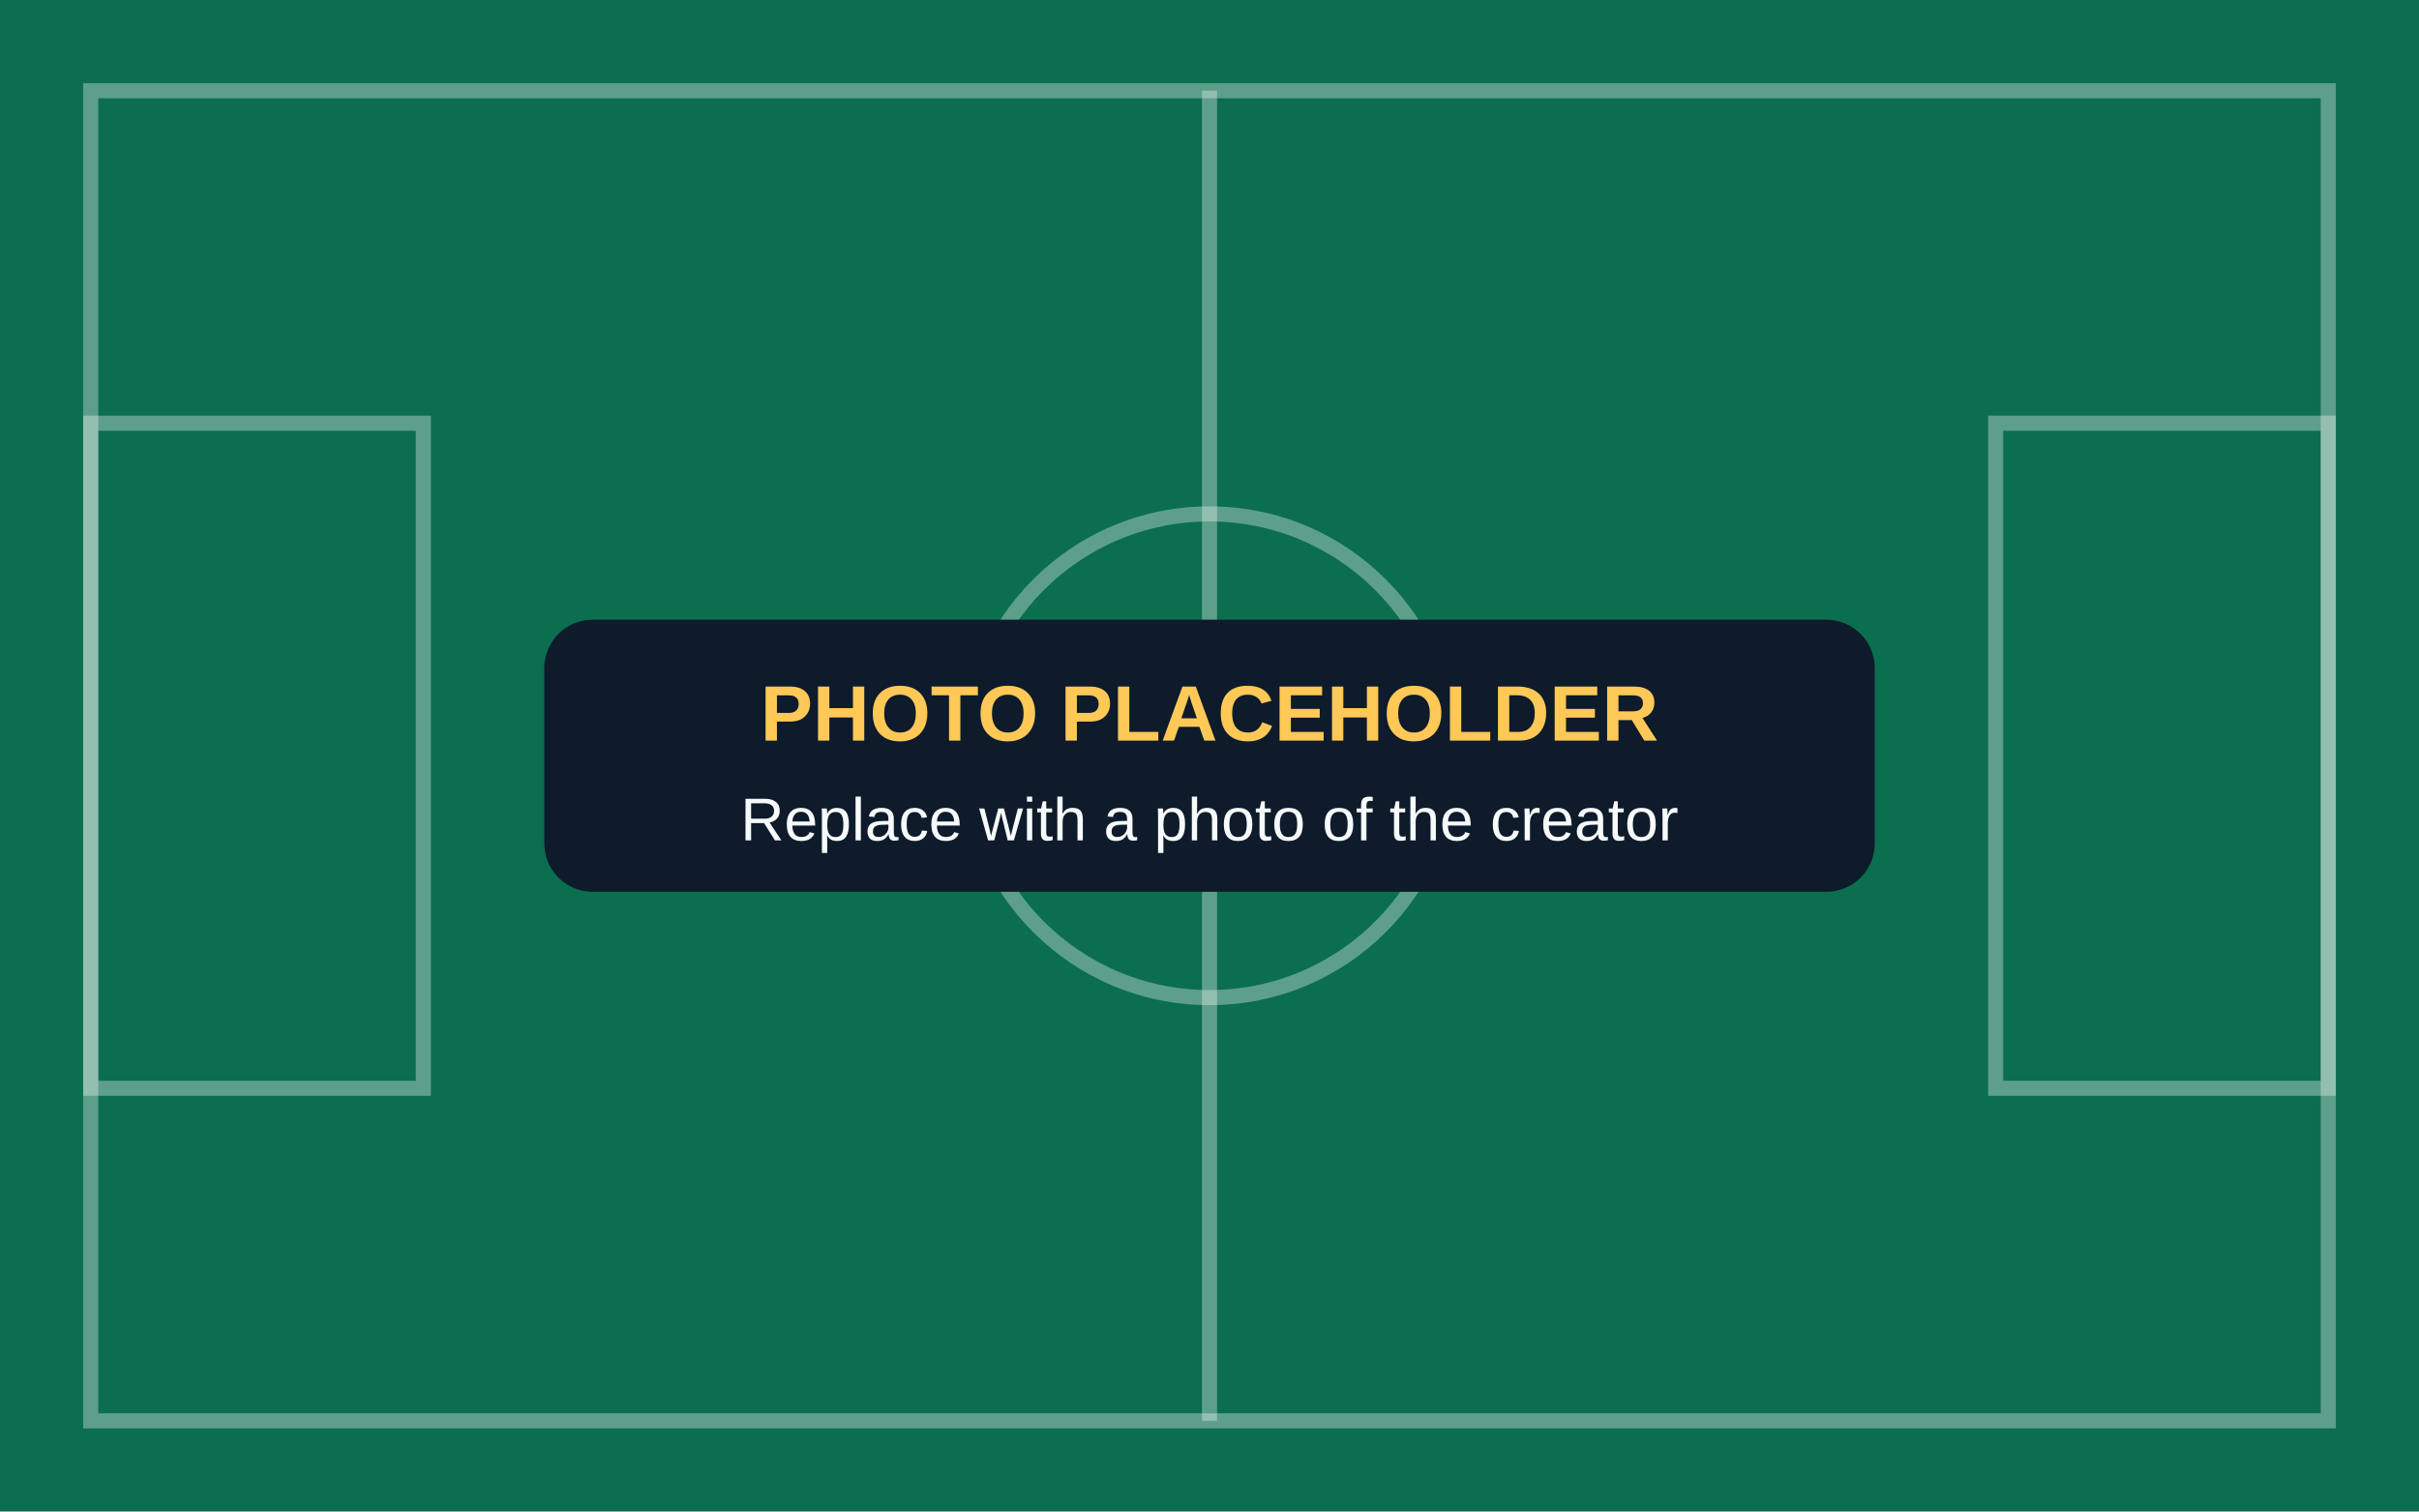
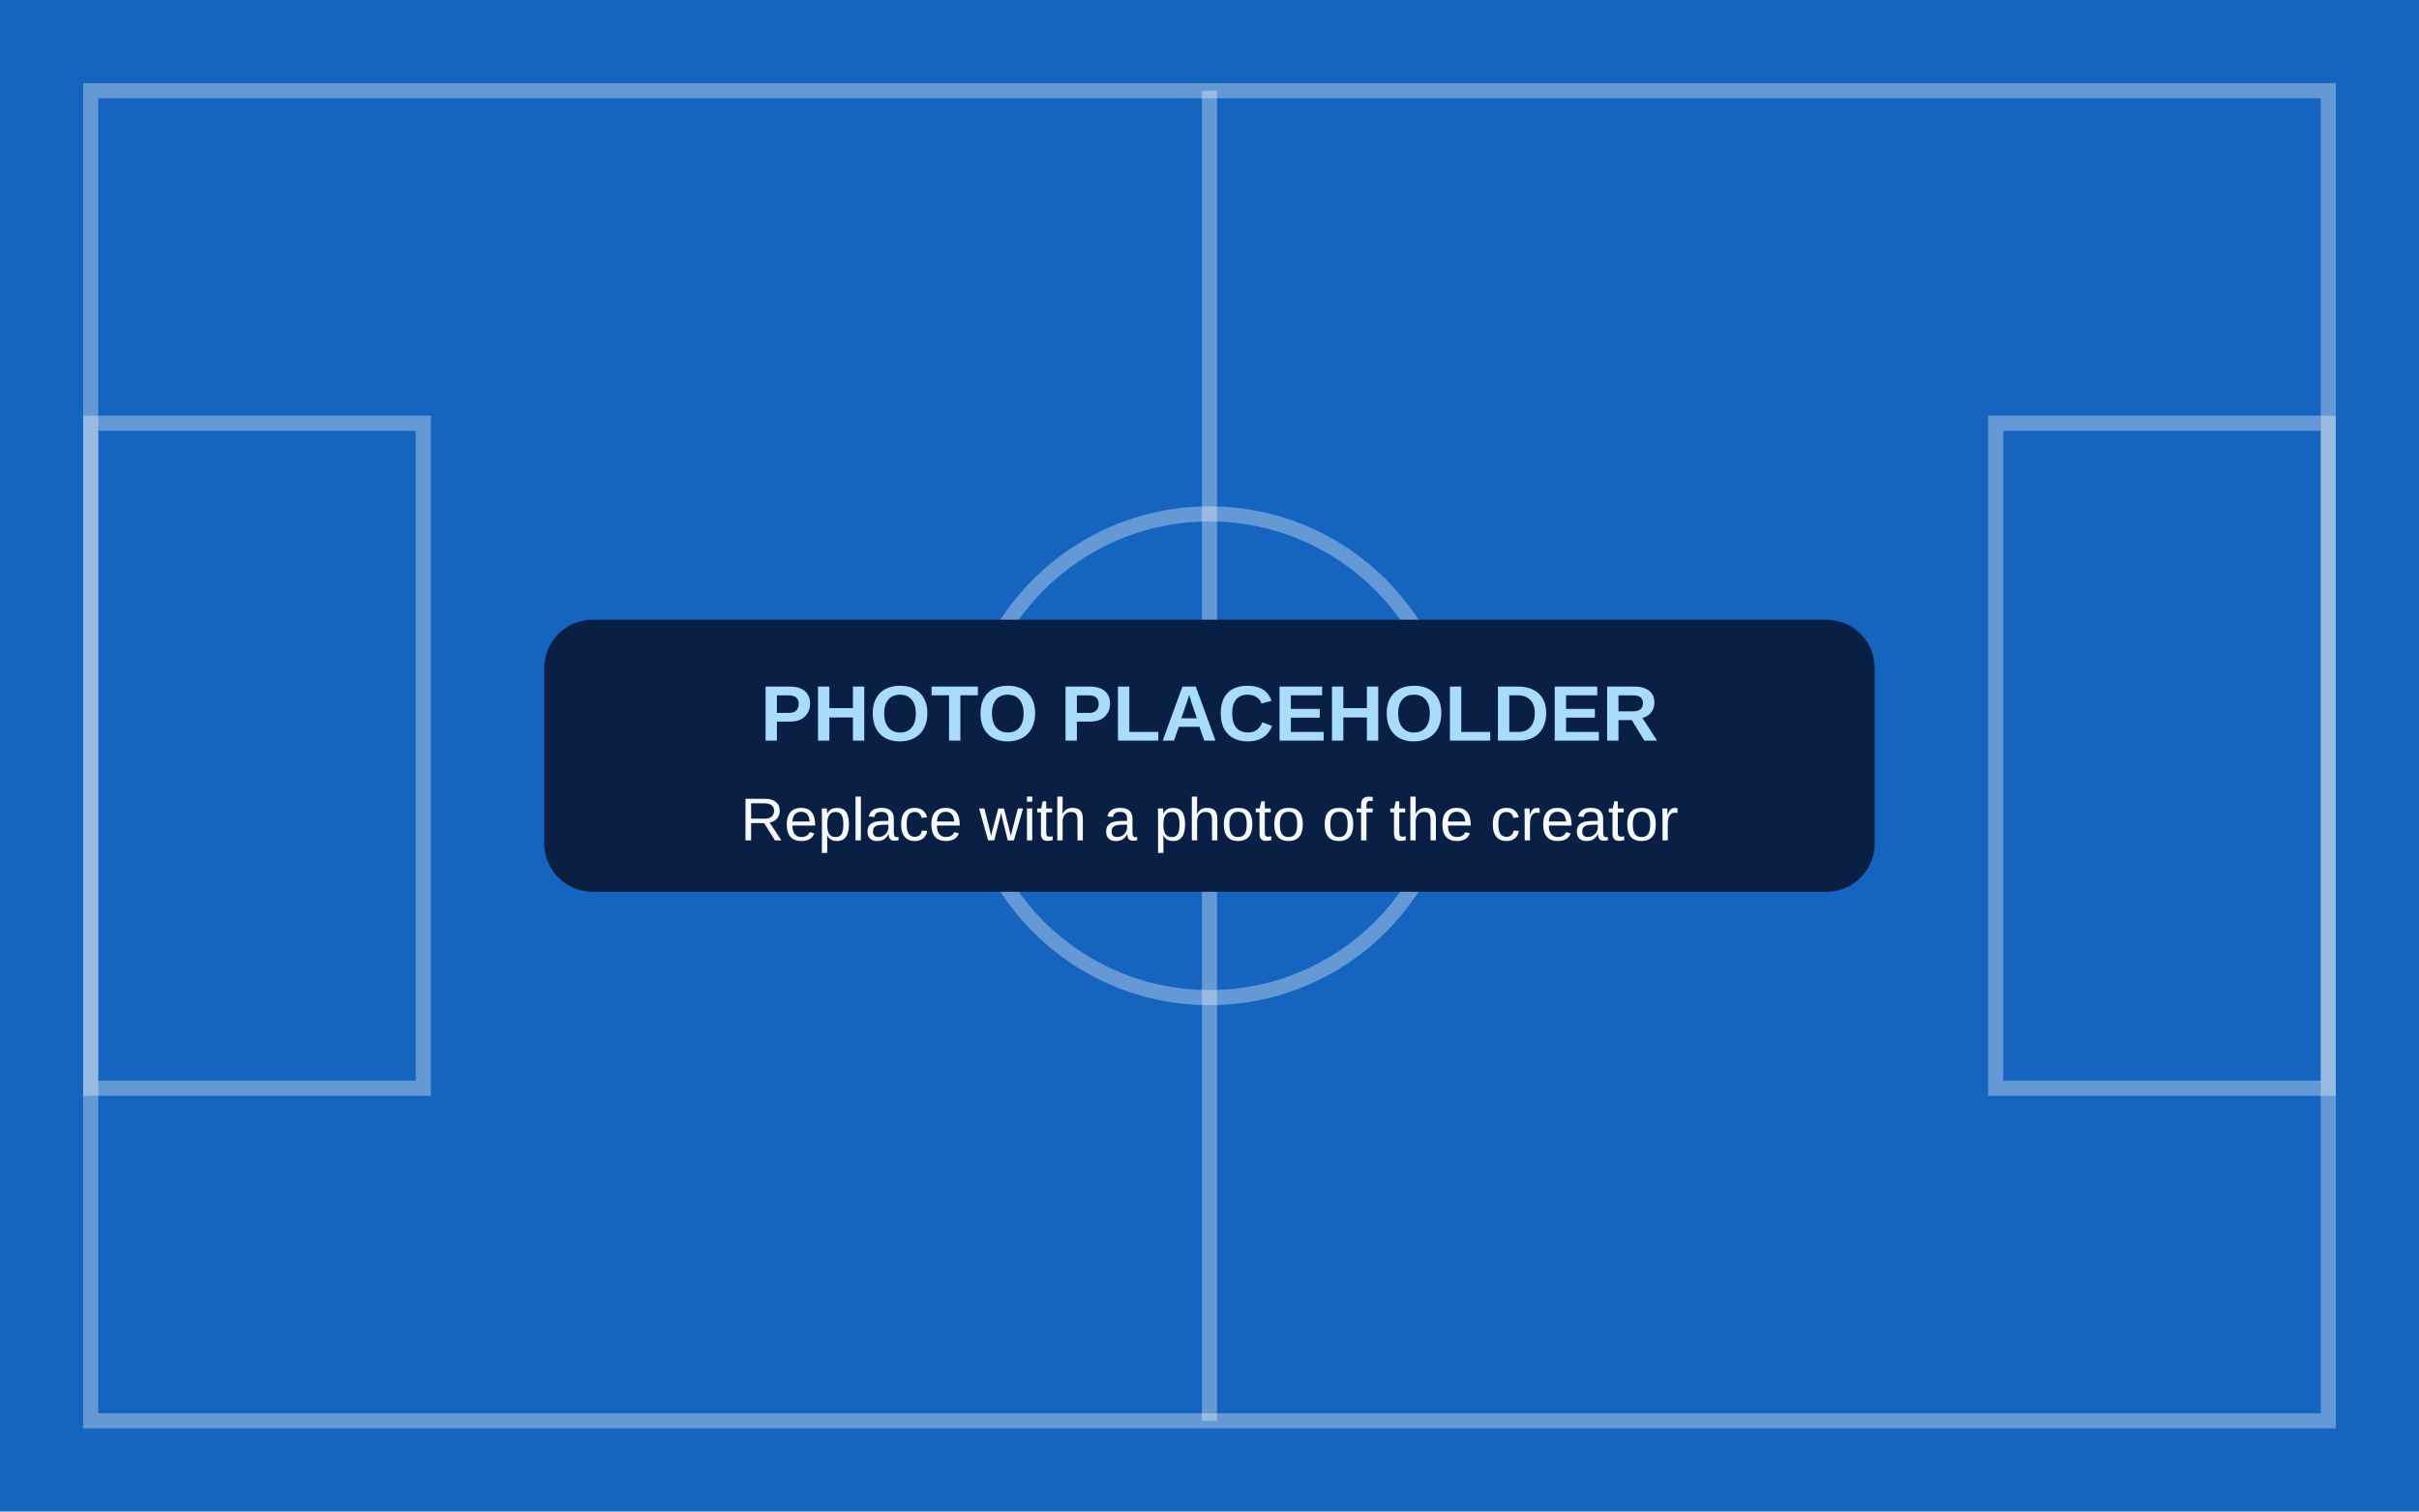
<svg xmlns="http://www.w3.org/2000/svg" viewBox="0 0 800 500" width="800" height="500" role="img" aria-label="Placeholder: Replace with a photo of the creator">
-   <rect width="800" height="500" fill="#0B6E4F" />
-   <g fill="none" stroke="#F7F9FA" stroke-opacity="0.35" stroke-width="5">
+   <rect width="800" height="500" fill="#1565C0" />
+   <g fill="none" stroke="#F6F8FB" stroke-opacity="0.35" stroke-width="5">
    <rect x="30" y="30" width="740" height="440" />
    <line x1="400" y1="30" x2="400" y2="470" />
    <circle cx="400" cy="250" r="80" />
    <rect x="30" y="140" width="110" height="220" />
    <rect x="660" y="140" width="110" height="220" />
  </g>
-   <rect x="180" y="205" width="440" height="90" rx="16" fill="#0D1B2A" />
-   <text x="400" y="245" text-anchor="middle" font-family="system-ui, Arial, sans-serif" font-size="26" font-weight="700" fill="#FFC857">PHOTO PLACEHOLDER</text>
-   <text x="400" y="278" text-anchor="middle" font-family="system-ui, Arial, sans-serif" font-size="20" fill="#F7F9FA">Replace with a photo of the creator</text>
+   <rect x="180" y="205" width="440" height="90" rx="16" fill="#0A1F44" />
+   <text x="400" y="245" text-anchor="middle" font-family="system-ui, Arial, sans-serif" font-size="26" font-weight="700" fill="#A9DCFA">PHOTO PLACEHOLDER</text>
+   <text x="400" y="278" text-anchor="middle" font-family="system-ui, Arial, sans-serif" font-size="20" fill="#F6F8FB">Replace with a photo of the creator</text>
</svg>
